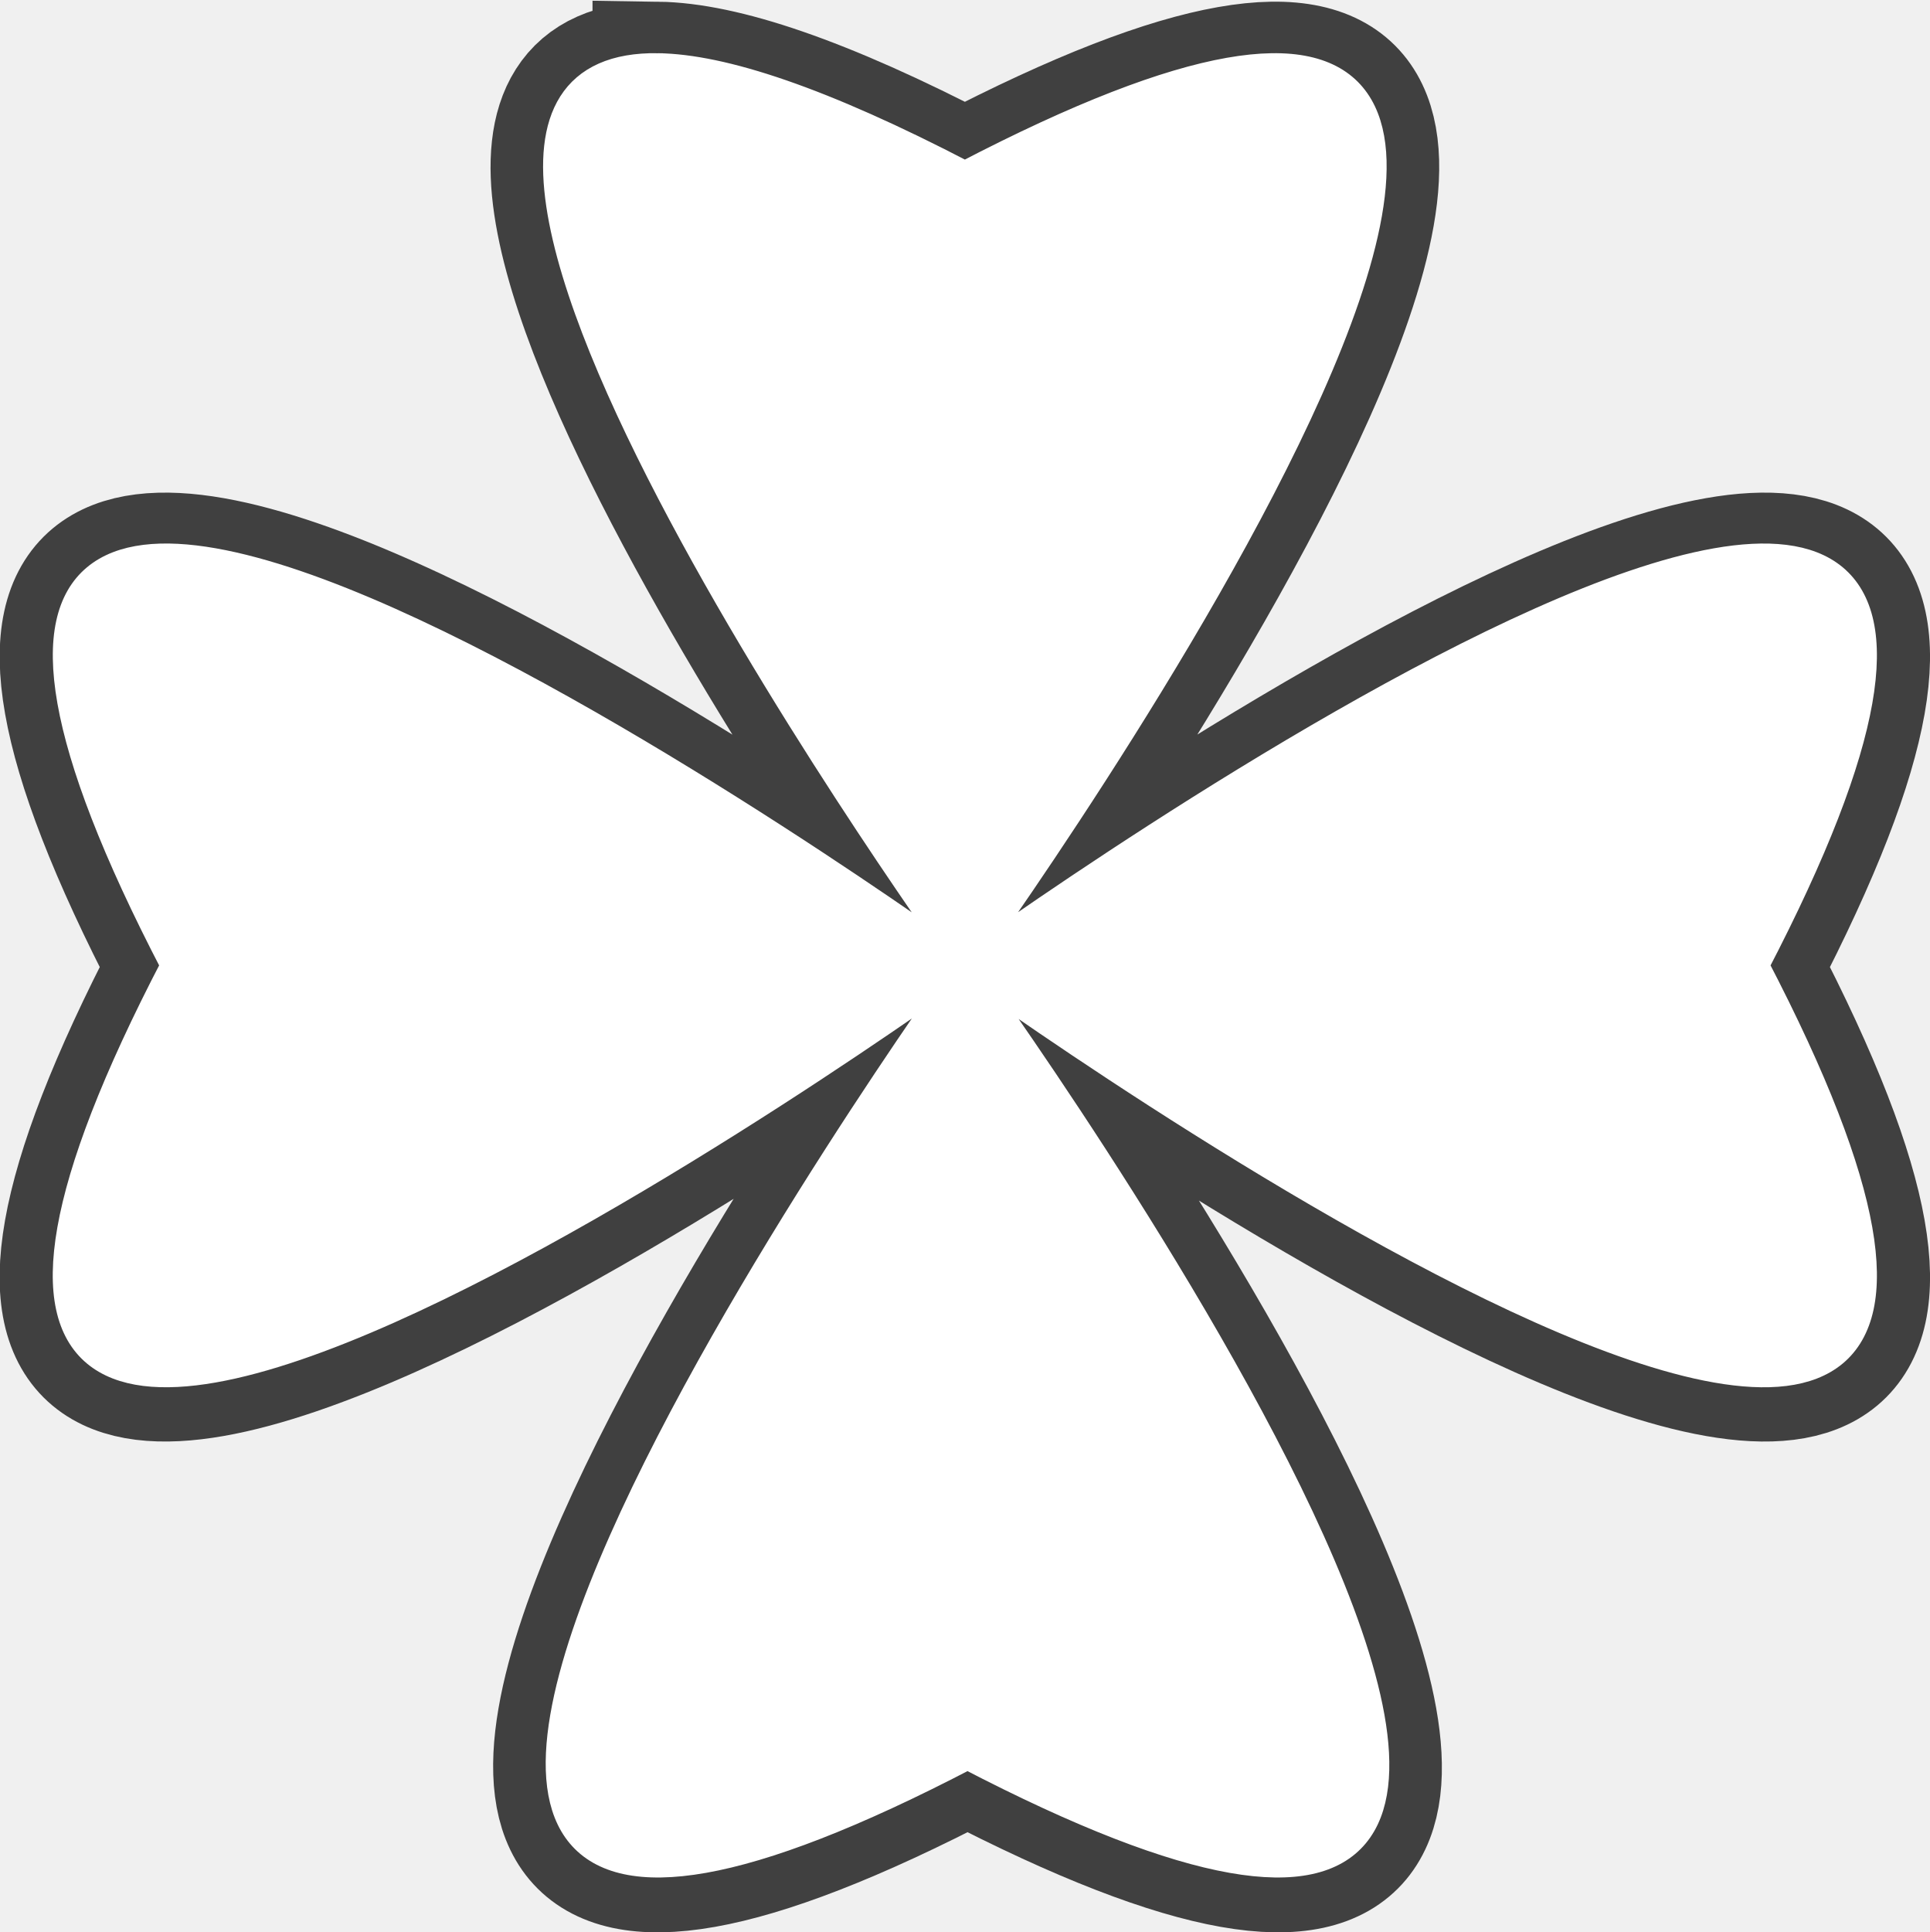
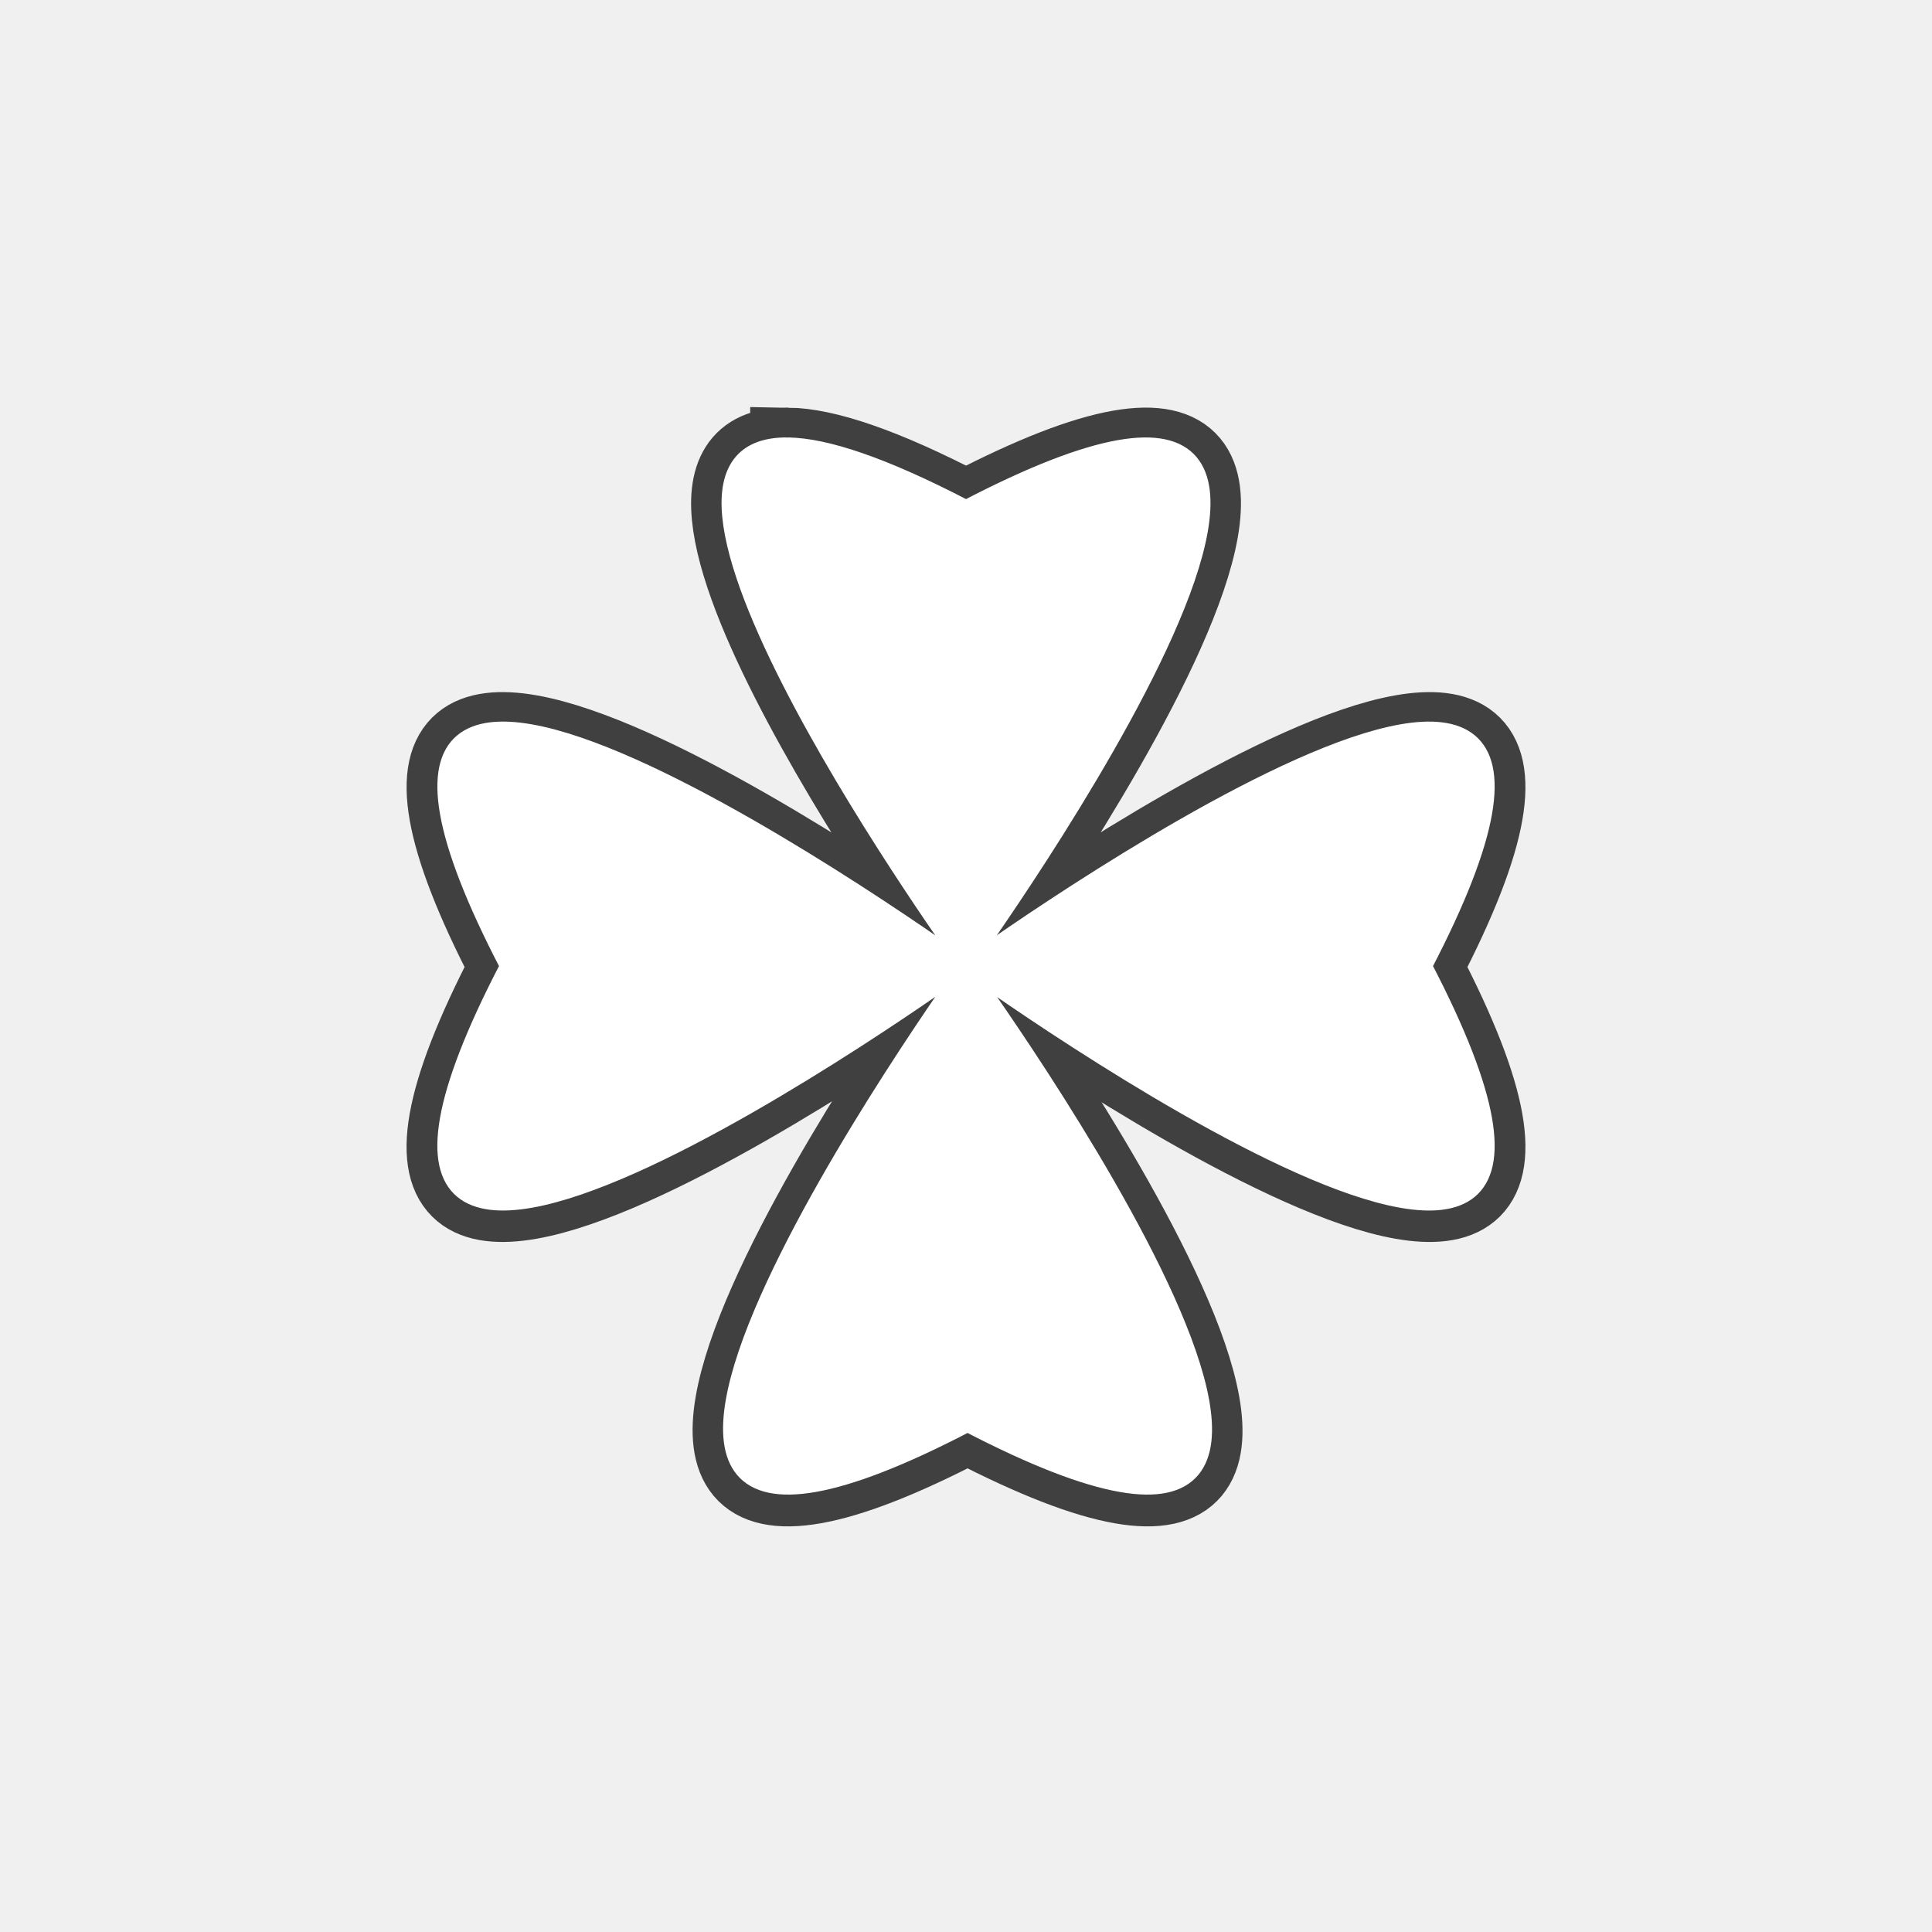
- <svg xmlns="http://www.w3.org/2000/svg" width="148.203" height="148.346" viewBox="0 0 39.212 39.25" version="1.1" id="svg1" xml:space="preserve">
+ <svg xmlns="http://www.w3.org/2000/svg" width="256" height="256" viewBox="0 0 67.733 67.733" version="1.1" id="svg1" xml:space="preserve">
  <defs id="defs1" />
-   <g id="layer1" transform="translate(-285.194,-14.25592)">
+   <g id="layer1" transform="translate(-270.9333)">
    <g id="g49" transform="matrix(0.4826571,0,0,0.4826571,172.6353,-97.72942)" style="stroke-width:0.75;stroke-dasharray:none">
      <ellipse style="display:none;fill:#959595;fill-opacity:1;stroke:none;stroke-width:0.75;stroke-linecap:round;stroke-dasharray:none;stroke-opacity:1;paint-order:stroke fill markers" id="ellipse270" cx="273.827" cy="272.649" rx="70.167" ry="70.167" />
      <path id="path40" style="fill:#ffffff;fill-opacity:1;stroke:#404040;stroke-width:5.482;stroke-linecap:round;stroke-dasharray:none;stroke-opacity:1" d="m 260.893,234.832 c -14.658,-0.218 12.924,37.876 12.934,37.889 0,0 -0.003,0.005 -0.003,0.005 -0.009,-0.007 -53.525,-38.766 -33.34,-0.002 -20.188,38.752 33.306,0.029 33.336,0.007 -0.051,0.07 -38.554,53.507 0.119,33.33 38.81,20.178 -0.059,-33.271 -0.103,-33.332 0.04,0.029 53.517,38.746 33.335,-0.005 20.187,-38.76 -33.325,-0.012 -33.339,-0.002 l -0.001,-0.002 c 0.012,-0.016 38.757,-53.526 -0.002,-33.339 -6.057,-3.155 -10.221,-4.51 -12.936,-4.55 z" />
      <path id="path49" style="fill:#ffffff;fill-opacity:1;stroke:#ffffff;stroke-width:1.096;stroke-linecap:round;stroke-dasharray:none;stroke-opacity:1" d="m 260.907,234.805 c -14.642,-0.218 12.909,37.832 12.919,37.846 0,0 -0.002,0.004 -0.002,0.004 -0.008,-0.006 -53.463,-38.721 -33.302,-0.002 -20.164,38.707 33.268,0.029 33.298,0.006 -0.05,0.07 -38.509,53.445 0.119,33.292 38.765,20.155 -0.059,-33.233 -0.103,-33.293 0.04,0.029 53.456,38.701 33.297,-0.004 20.164,-38.715 -33.286,-0.012 -33.301,-0.001 l -0.001,-10e-4 c 0.011,-0.016 38.712,-53.464 -0.002,-33.301 -6.05,-3.151 -10.209,-4.505 -12.921,-4.545 z" />
    </g>
  </g>
</svg>
